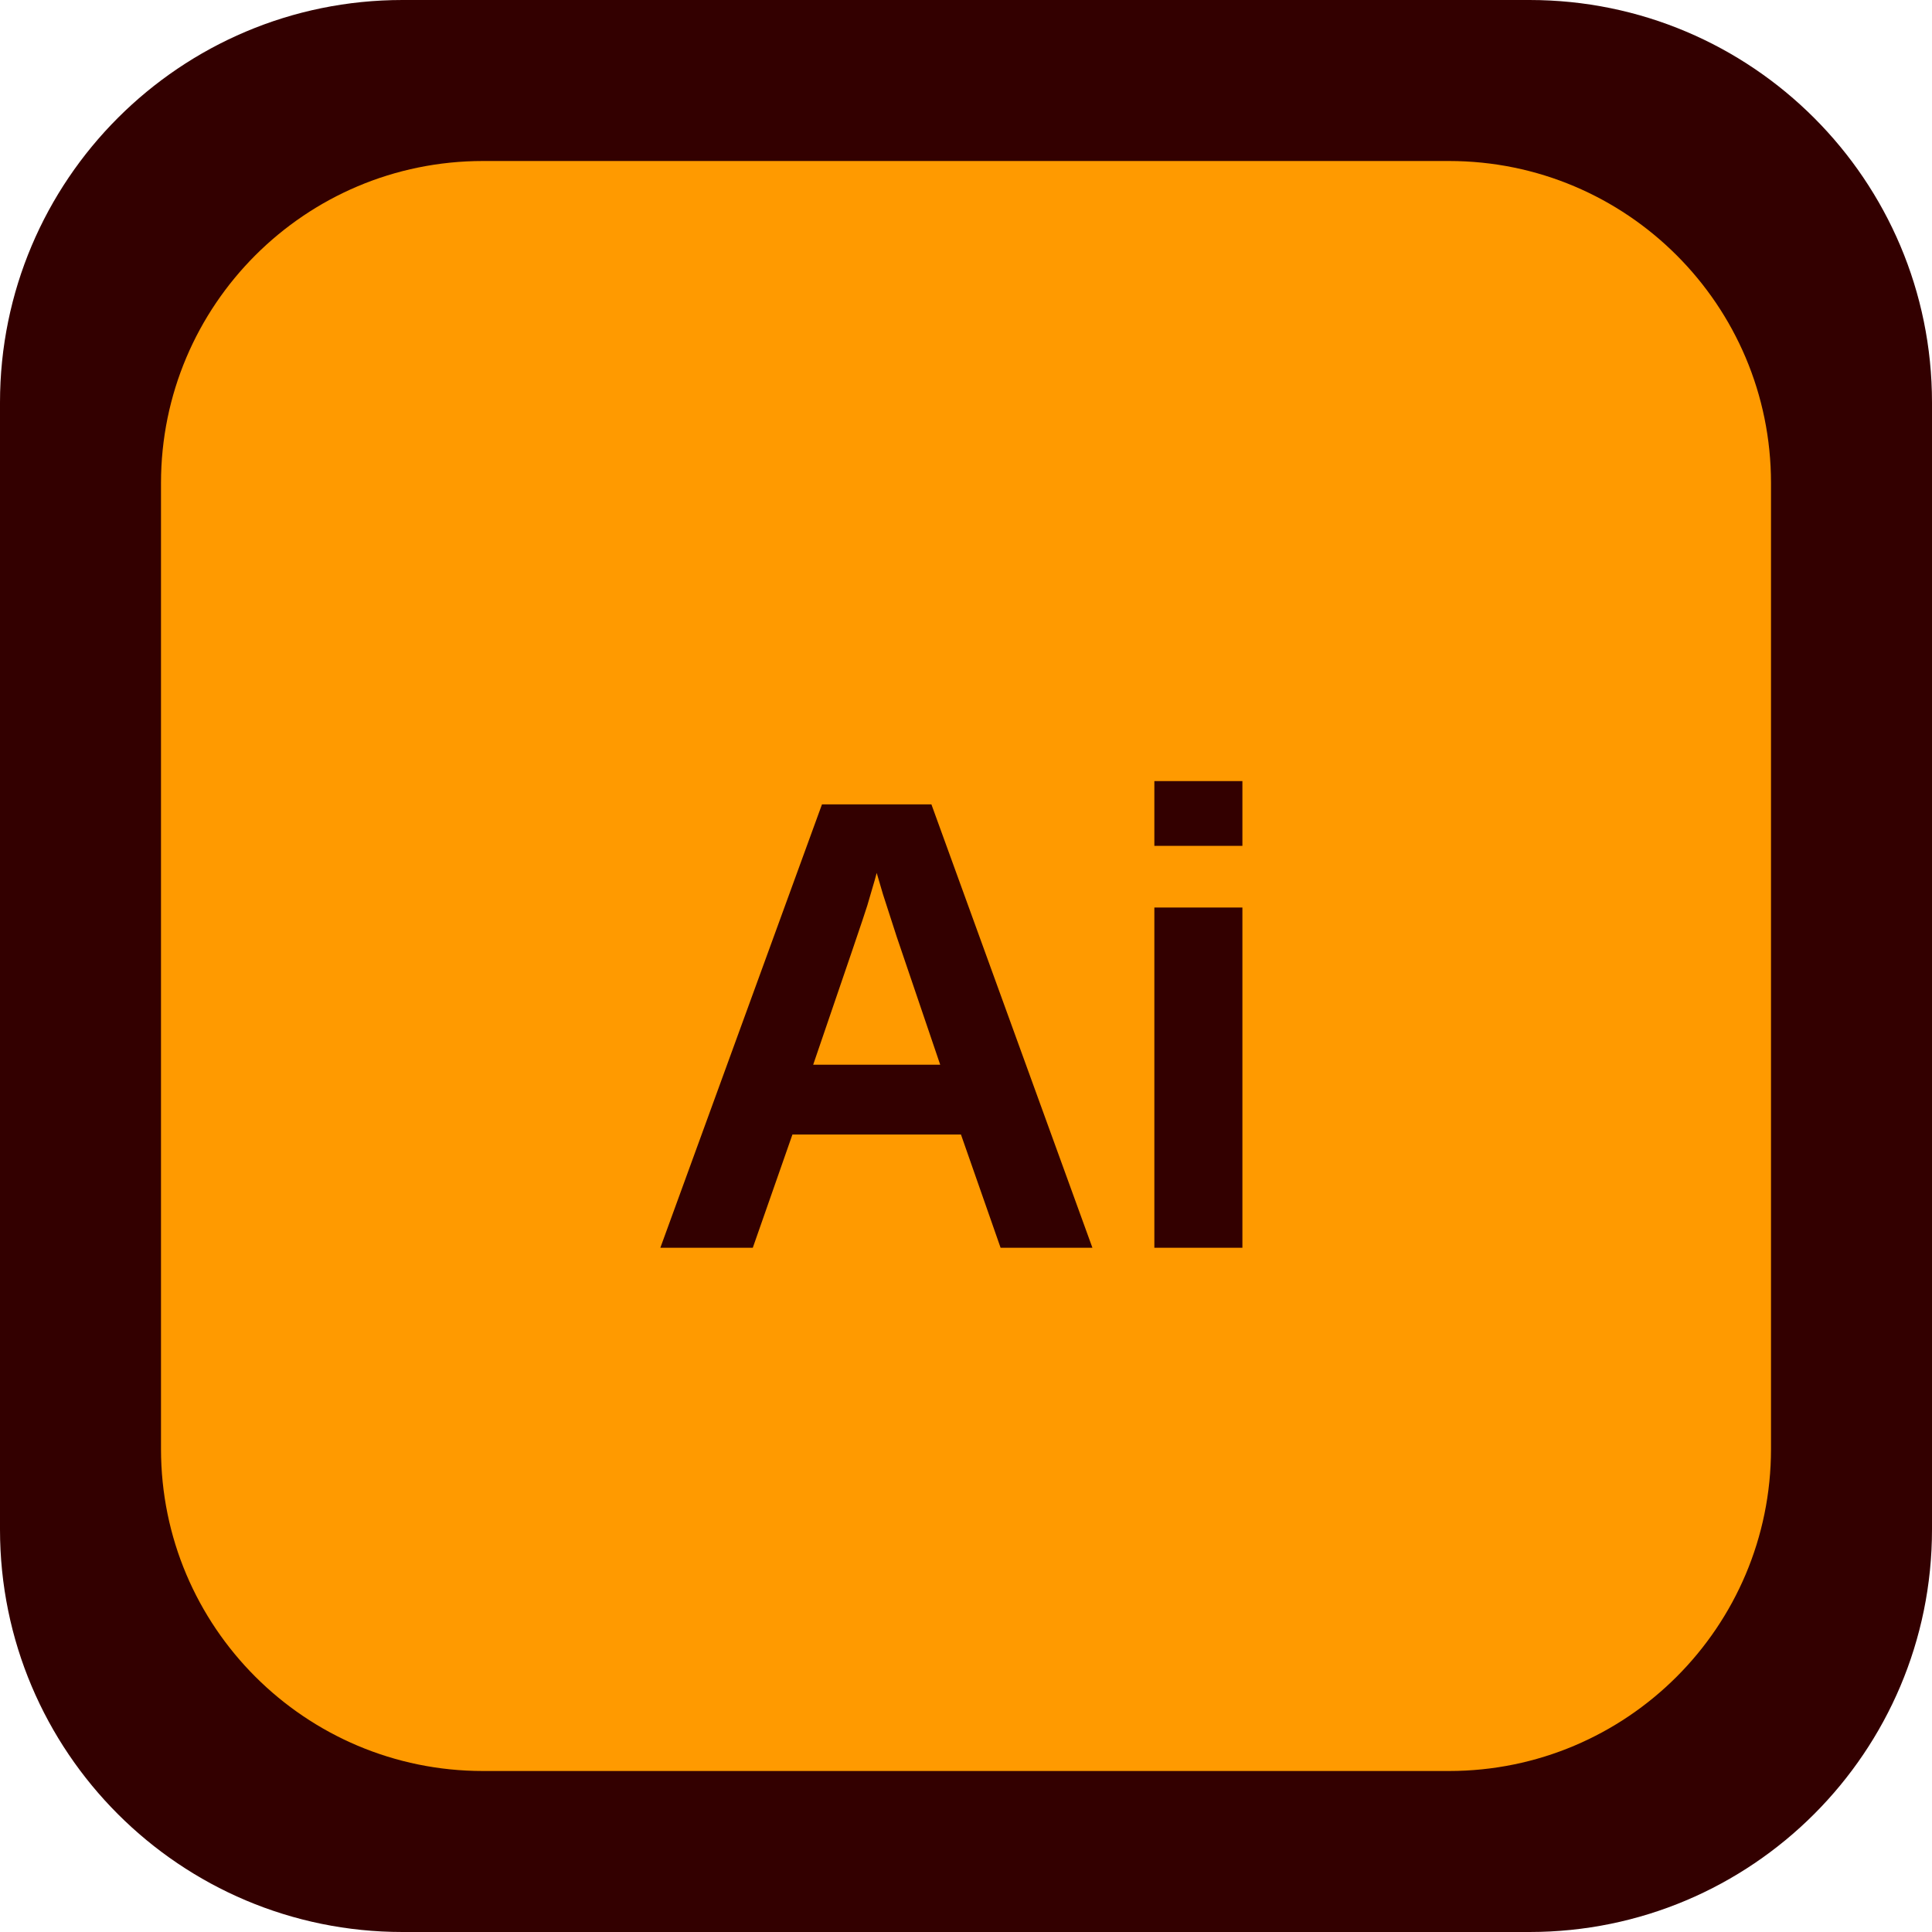
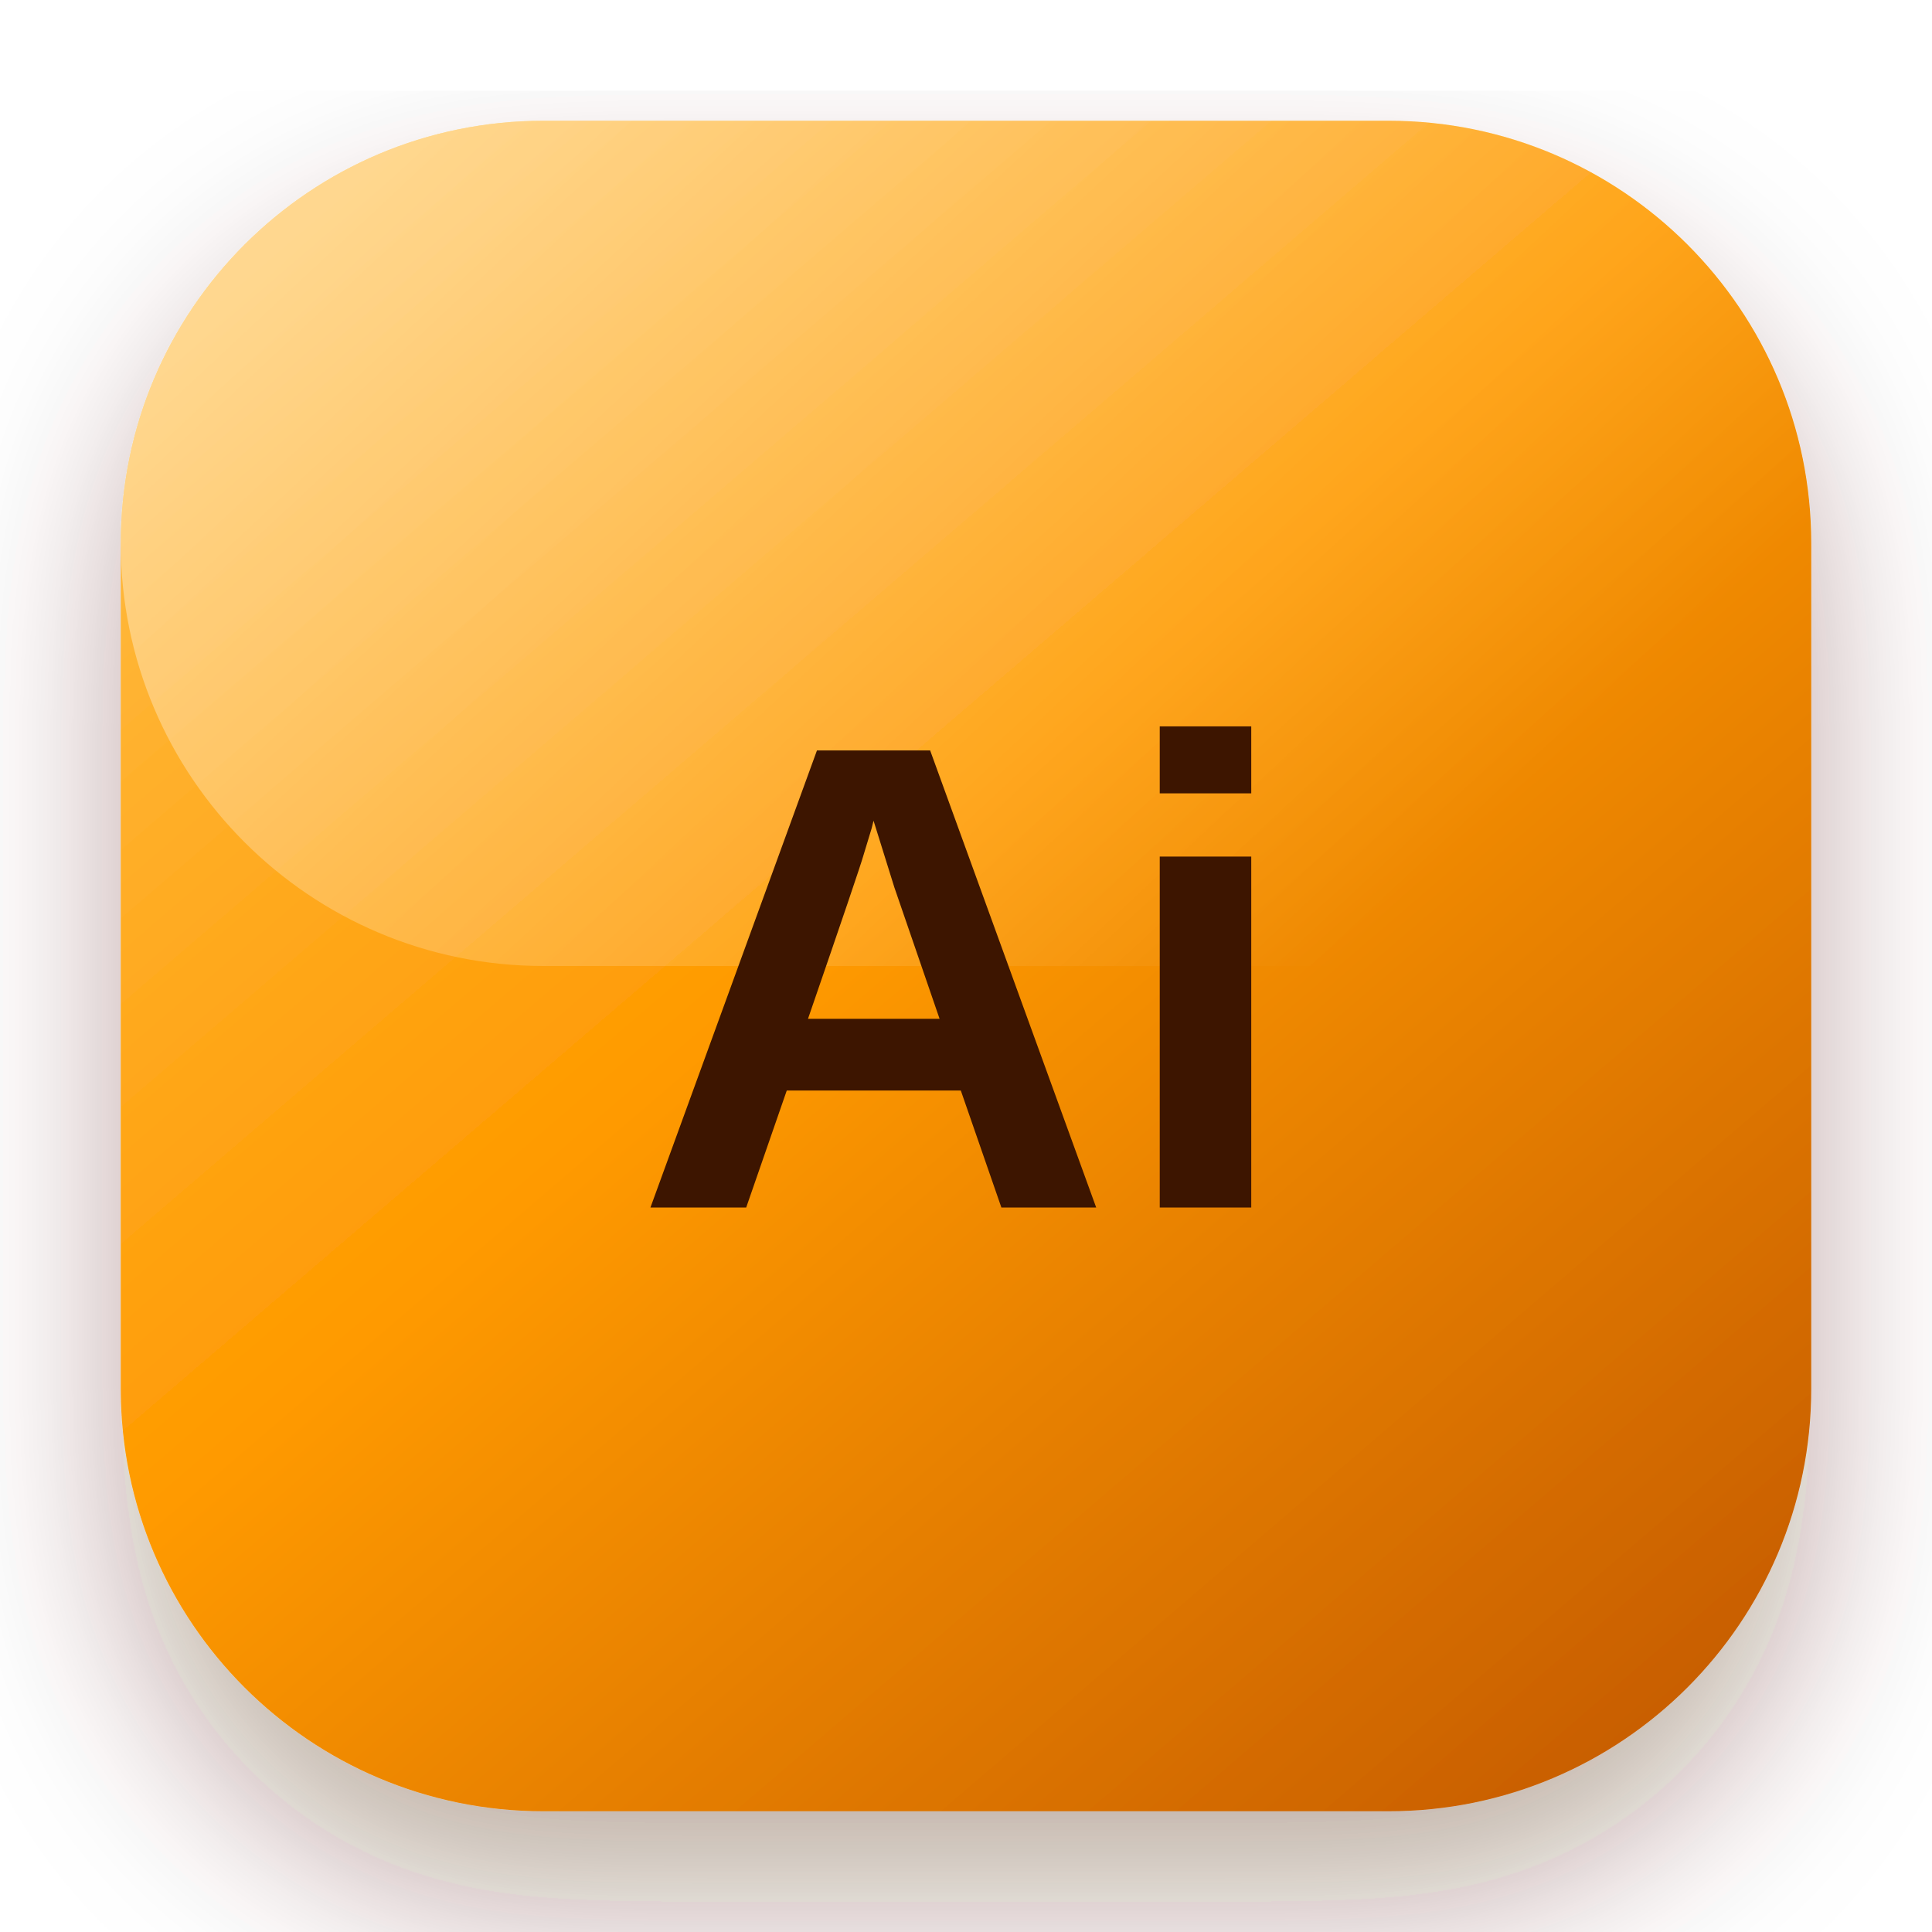
- <svg xmlns="http://www.w3.org/2000/svg" viewBox="0 0 48 48" fill="none">
-   <rect width="48" height="48" rx="10" fill="#330000" />
-   <rect x="4" y="4" width="40" height="40" rx="8" fill="#FF9A00" />
-   <text x="24" y="31" text-anchor="middle" font-family="Arial,Helvetica,sans-serif" font-weight="800" font-size="16" fill="#330000">Ai</text>
+ <svg xmlns="http://www.w3.org/2000/svg" viewBox="0 0 64 64" fill="none">
+   <defs>
+     <linearGradient id="ai-bg" x1="8" y1="4" x2="56" y2="60" gradientUnits="userSpaceOnUse">
+       <stop stop-color="#FFC14D" />
+       <stop offset="0.45" stop-color="#FF9A00" />
+       <stop offset="1" stop-color="#C45A00" />
+     </linearGradient>
+     <linearGradient id="ai-shine" x1="12" y1="6" x2="40" y2="36" gradientUnits="userSpaceOnUse">
+       <stop stop-color="#fff" stop-opacity="0.4" />
+       <stop offset="1" stop-color="#fff" stop-opacity="0" />
+     </linearGradient>
+     <filter id="ai-shadow" x="-20%" y="-20%" width="140%" height="140%">
+       <feDropShadow dx="0" dy="3" stdDeviation="3" flood-color="#4A2000" flood-opacity="0.35" />
+     </filter>
+   </defs>
+   <rect x="4" y="4" width="56" height="56" rx="14" fill="url(#ai-bg)" filter="url(#ai-shadow)" />
+   <rect x="4" y="4" width="56" height="28" rx="14" fill="url(#ai-shine)" />
+   <text x="32" y="40" text-anchor="middle" font-family="Arial Black,Arial,sans-serif" font-weight="900" font-size="22" fill="#3D1500">Ai</text>
</svg>
